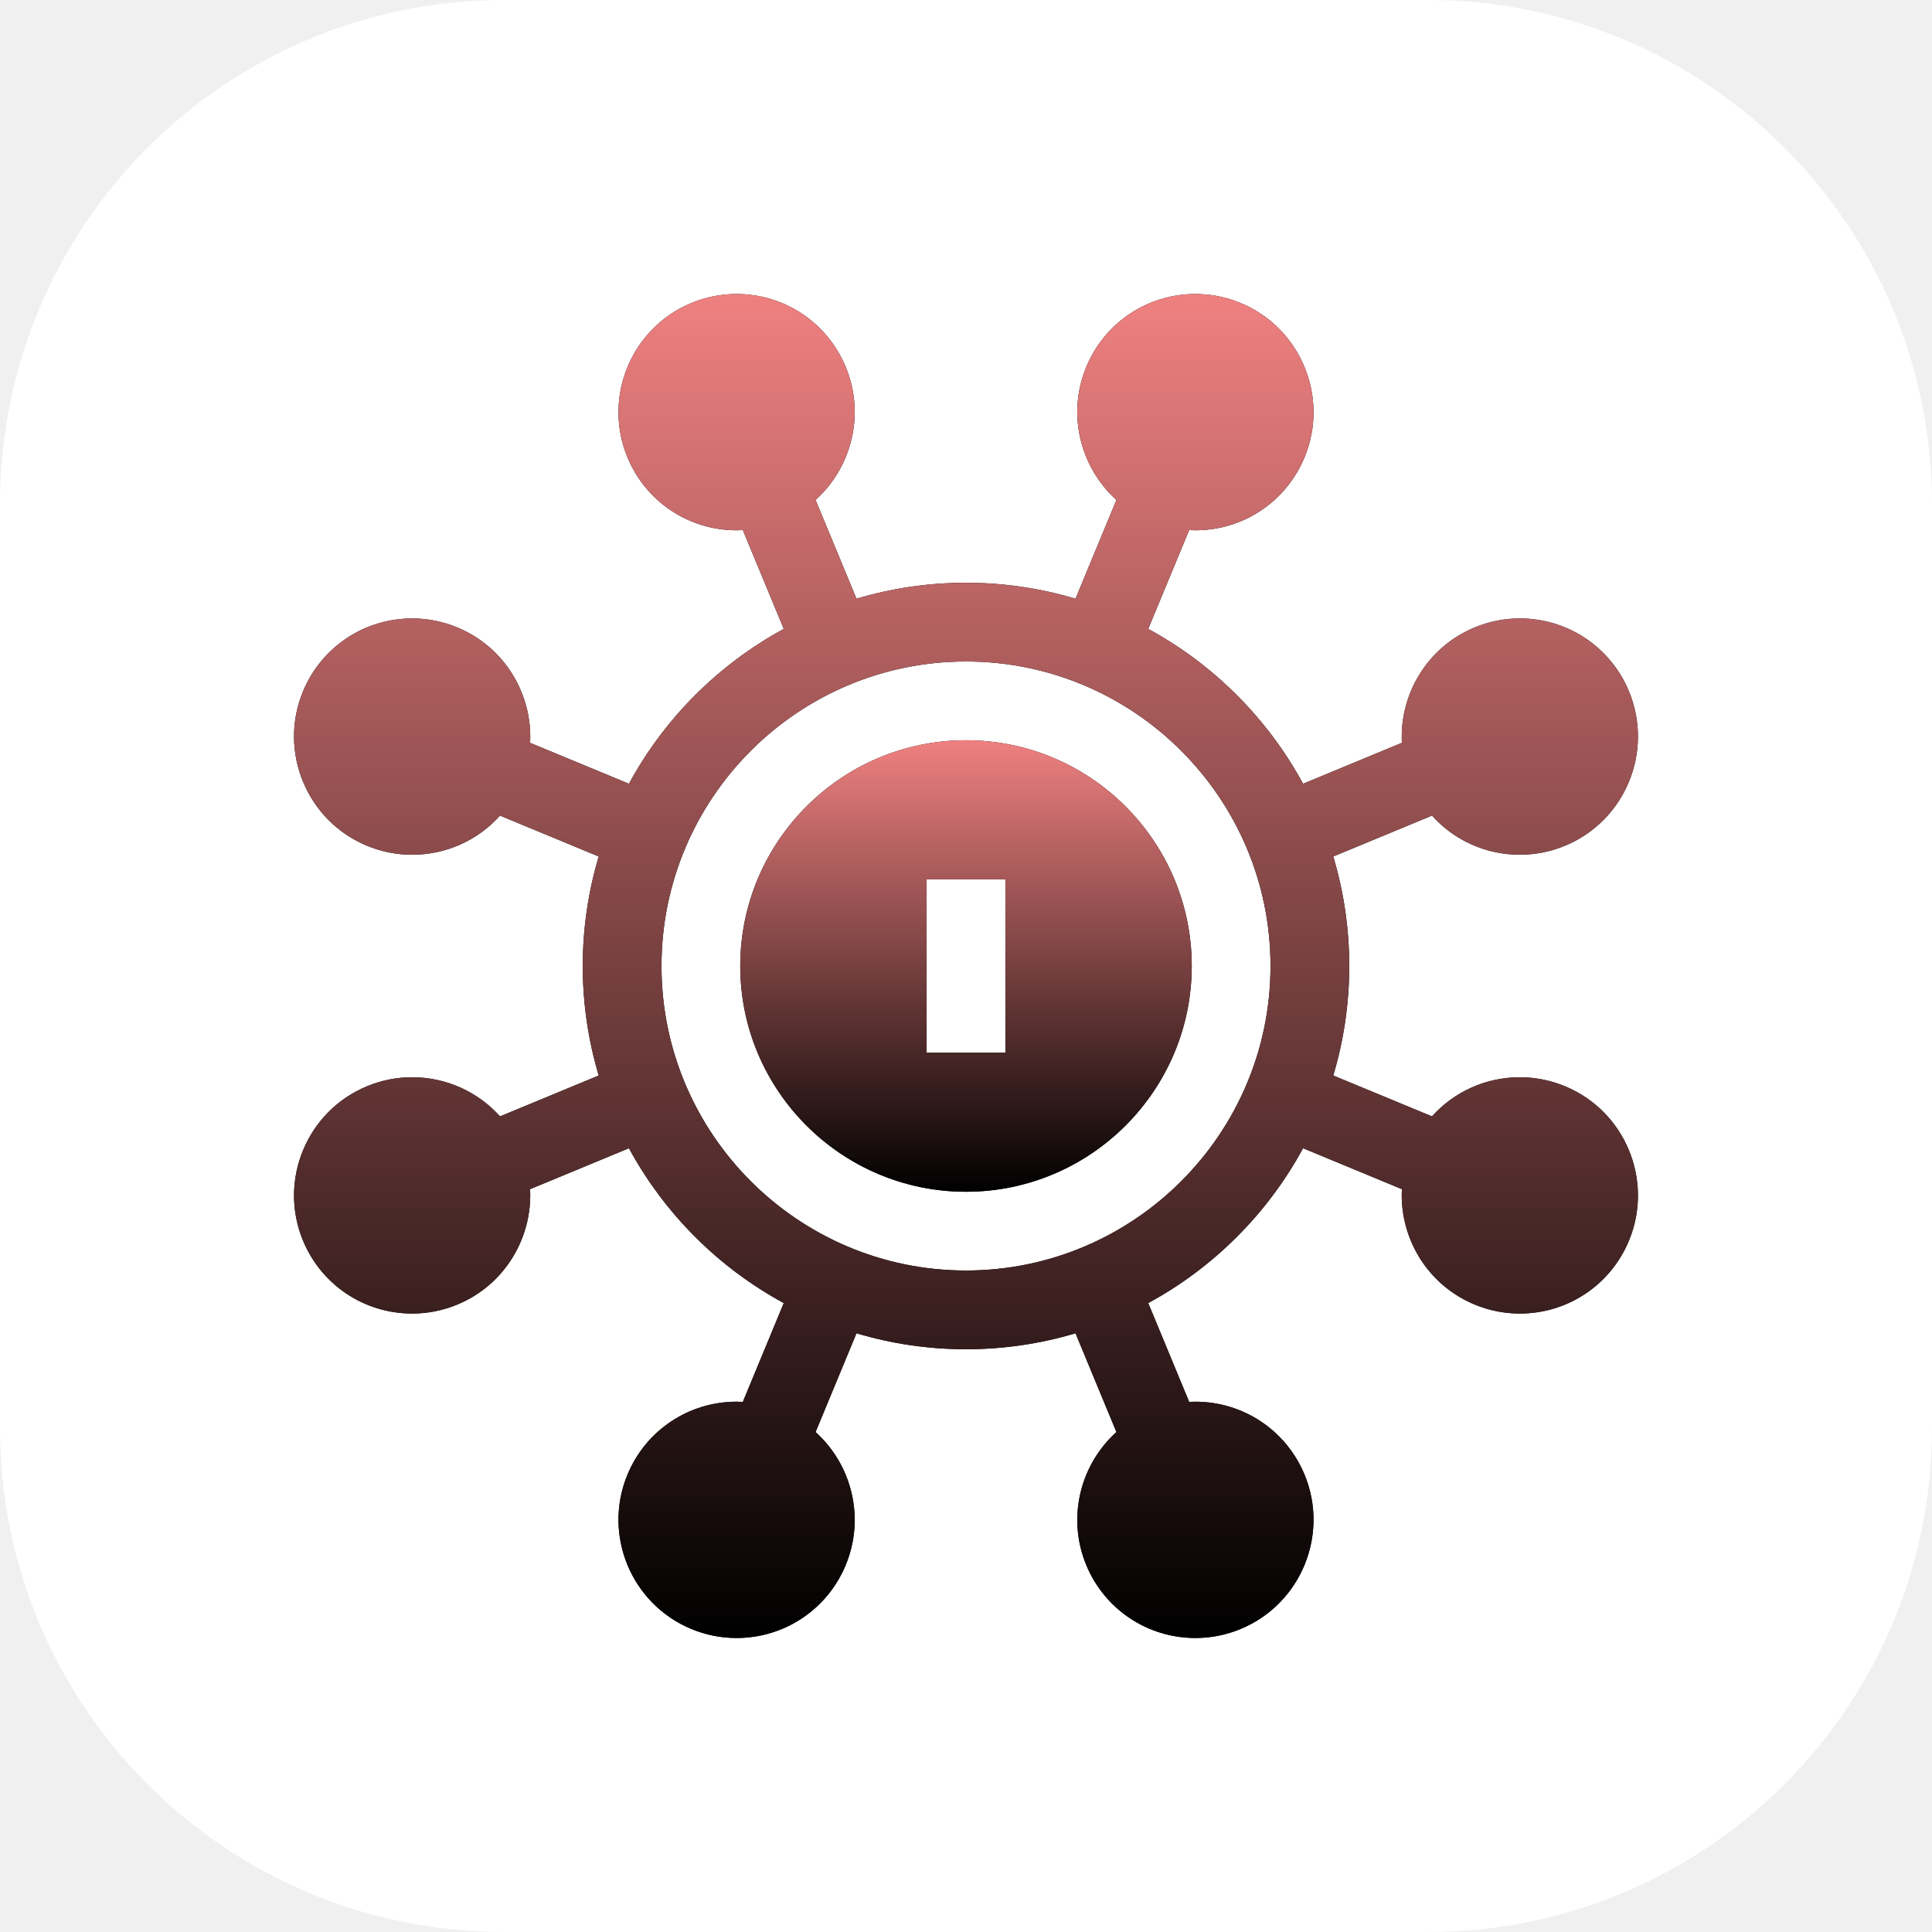
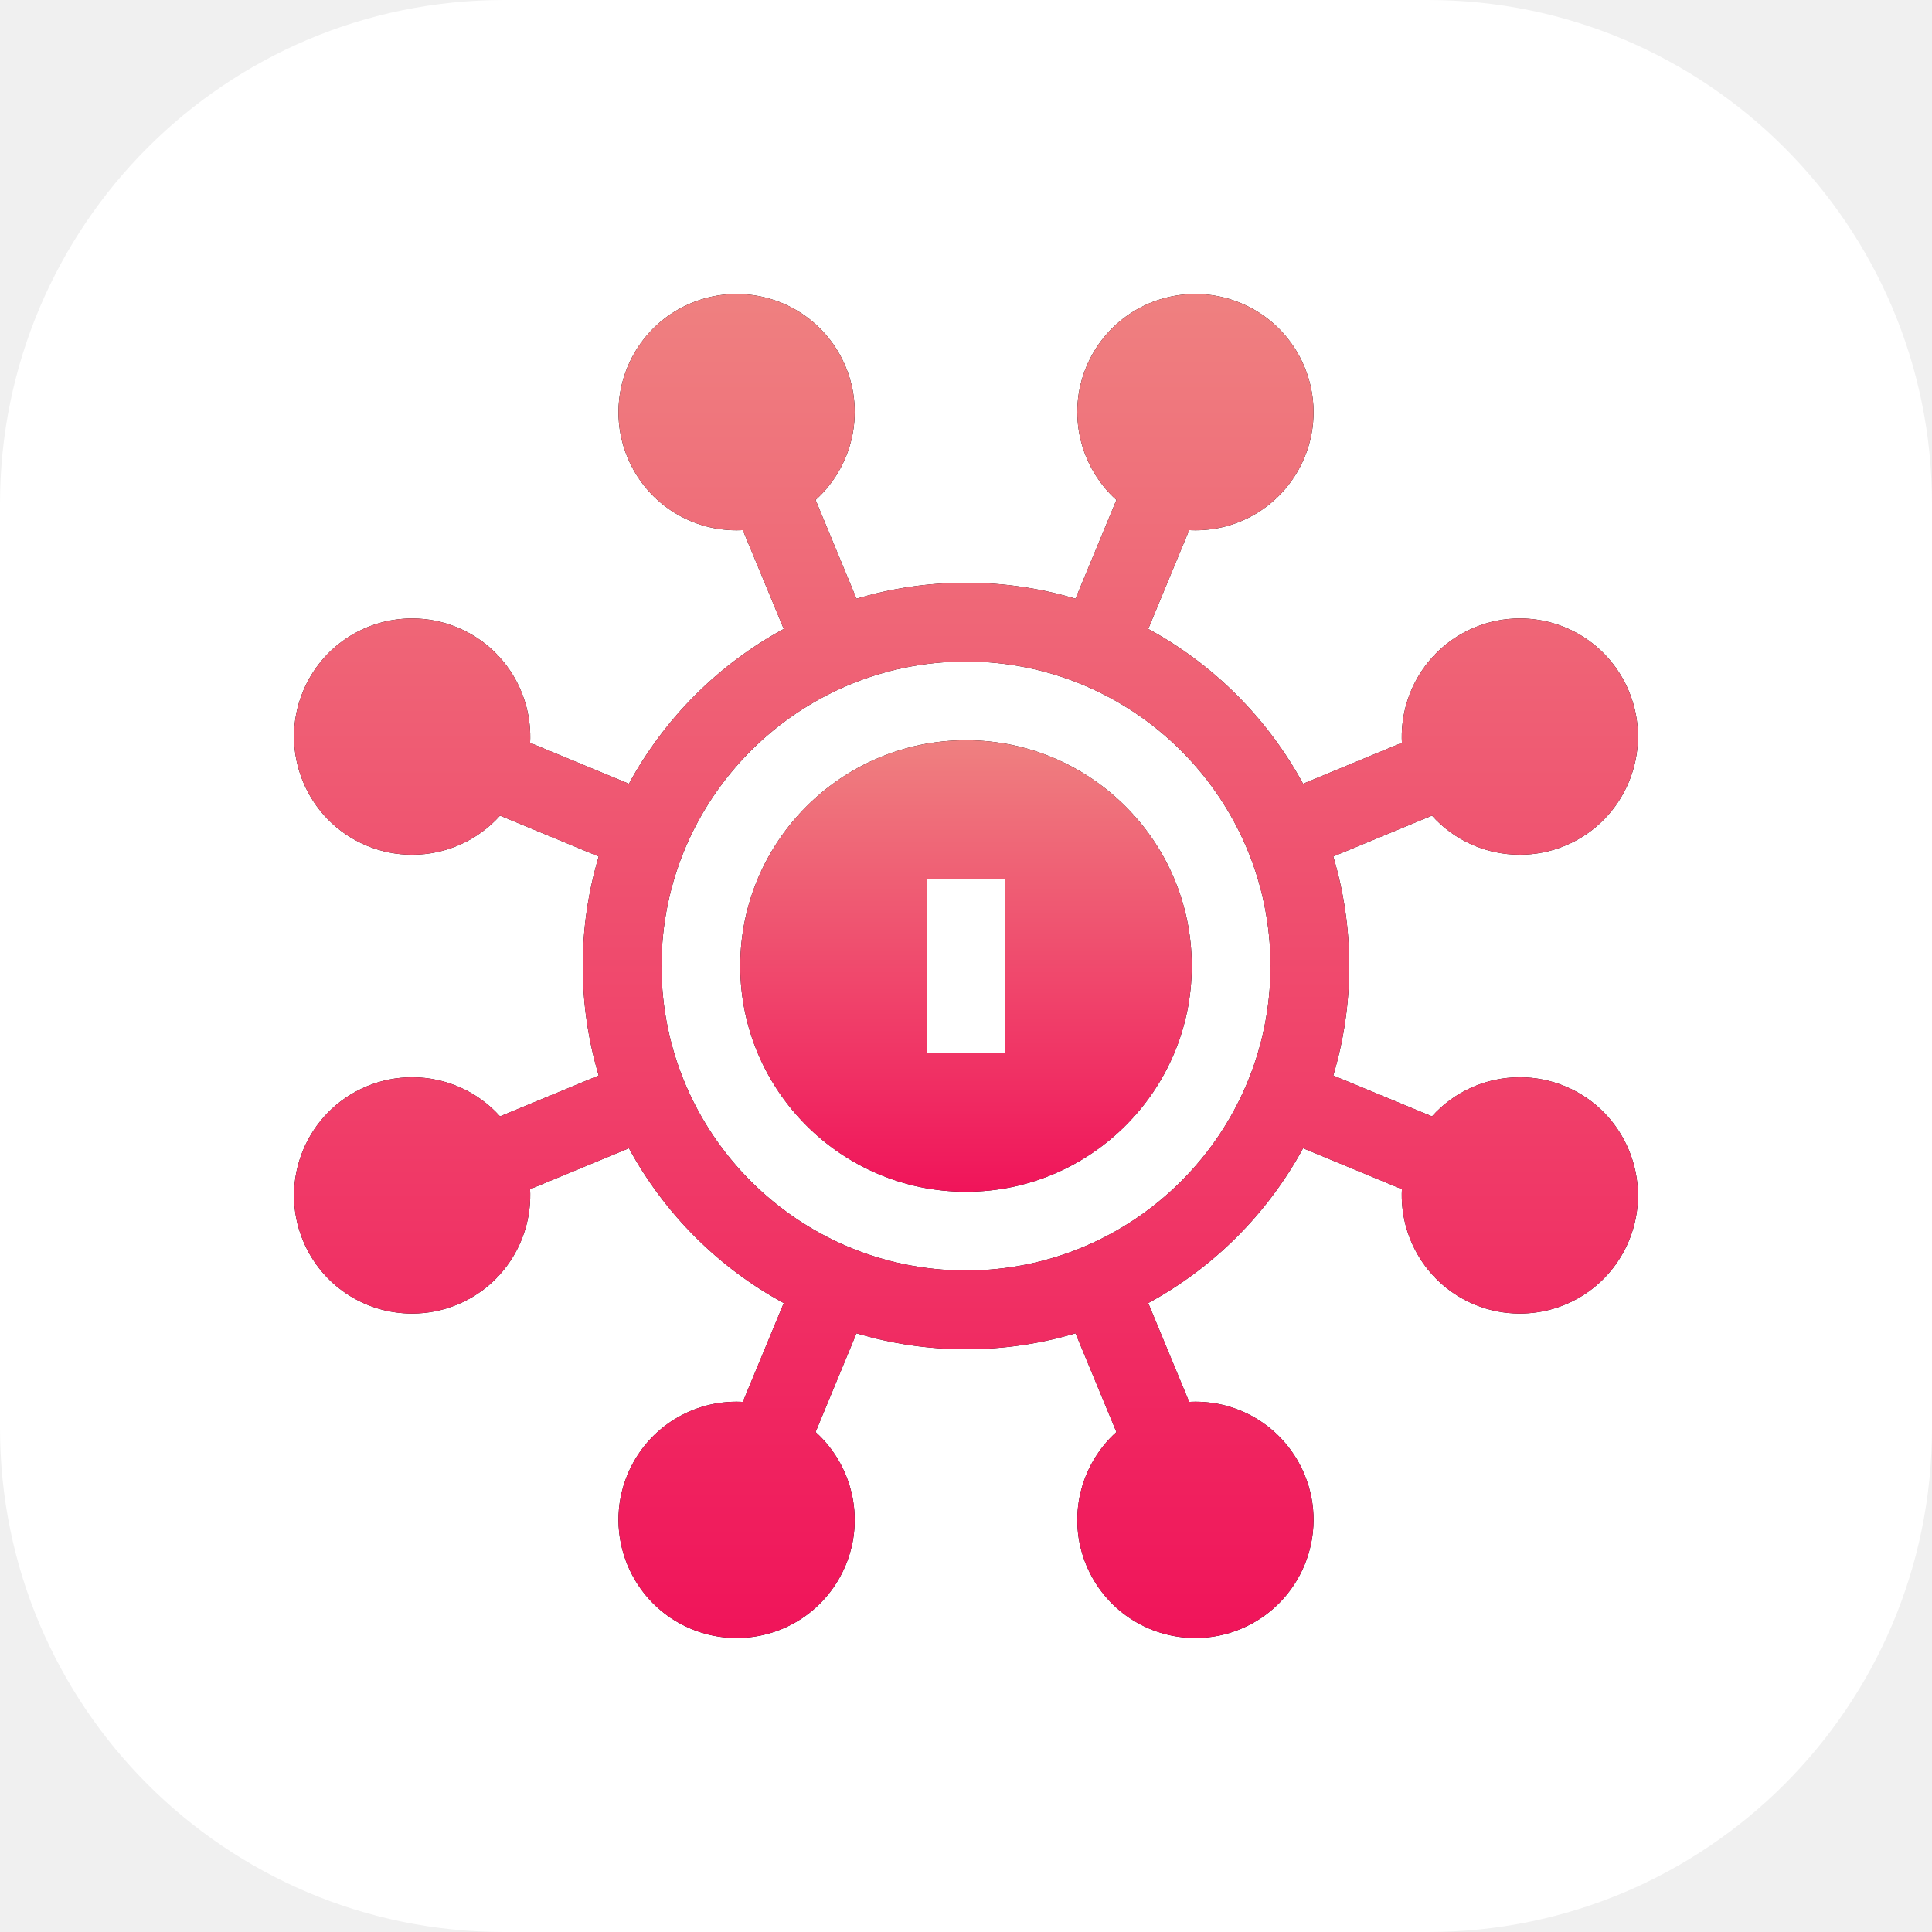
<svg xmlns="http://www.w3.org/2000/svg" width="92" height="92" viewBox="0 0 92 92" fill="none">
  <rect width="92" height="92" rx="24" fill="white" />
  <g clip-path="url(#clip0_39243_2177)">
    <path d="M74.526 51.727C73.839 51.443 73.115 51.298 72.375 51.298C70.743 51.298 69.236 51.995 68.19 53.161L66.97 52.656L63.489 51.215C63.983 49.562 64.25 47.811 64.25 46C64.25 44.188 63.983 42.438 63.489 40.785L66.97 39.343L68.19 38.838C69.236 40.005 70.743 40.701 72.375 40.701C73.115 40.701 73.839 40.557 74.526 40.272C77.392 39.085 78.757 35.788 77.57 32.923C76.697 30.813 74.656 29.449 72.372 29.449C71.632 29.449 70.909 29.594 70.221 29.879C67.963 30.814 66.637 33.06 66.757 35.372L65.53 35.88L62.051 37.322C60.361 34.208 57.792 31.638 54.678 29.948L56.119 26.469L56.627 25.244C56.725 25.249 56.824 25.252 56.923 25.252C59.207 25.252 61.247 23.888 62.121 21.778C63.308 18.913 61.943 15.616 59.077 14.429C58.389 14.144 57.666 14 56.926 14C54.642 14 52.602 15.363 51.727 17.473C50.792 19.732 51.443 22.257 53.163 23.807L52.656 25.03L51.215 28.51C49.562 28.017 47.812 27.75 46 27.75C44.188 27.75 42.438 28.017 40.785 28.51L39.344 25.03L38.837 23.807C40.557 22.257 41.208 19.732 40.273 17.473C39.398 15.363 37.358 14 35.074 14C34.334 14 33.61 14.144 32.923 14.429C30.058 15.616 28.692 18.913 29.879 21.779C30.753 23.889 32.793 25.252 35.077 25.252C35.176 25.252 35.275 25.249 35.373 25.244L35.881 26.47L37.322 29.949C34.208 31.639 31.639 34.208 29.949 37.322L26.47 35.881L25.243 35.373C25.363 33.06 24.037 30.814 21.779 29.879C21.091 29.594 20.368 29.45 19.628 29.45C17.344 29.45 15.303 30.813 14.429 32.923C13.242 35.789 14.608 39.086 17.474 40.273C18.161 40.557 18.885 40.702 19.625 40.702C21.256 40.702 22.764 40.005 23.81 38.838L25.03 39.344L28.51 40.785C28.017 42.438 27.75 44.189 27.75 46C27.75 47.812 28.017 49.562 28.51 51.215L25.03 52.656L23.81 53.161C22.764 51.995 21.256 51.298 19.625 51.298C18.885 51.298 18.161 51.443 17.474 51.727C14.608 52.914 13.242 56.211 14.429 59.077C15.303 61.187 17.344 62.55 19.628 62.55C20.367 62.55 21.091 62.406 21.779 62.121C24.037 61.186 25.362 58.94 25.242 56.627L26.47 56.119L29.949 54.678C31.639 57.792 34.208 60.361 37.322 62.051L35.881 65.53L35.373 66.756C35.275 66.751 35.176 66.748 35.077 66.748C32.793 66.748 30.753 68.111 29.879 70.221C28.692 73.087 30.057 76.384 32.923 77.571C33.61 77.856 34.334 78 35.074 78C37.358 78 39.398 76.636 40.272 74.526C41.208 72.268 40.557 69.743 38.837 68.193L39.343 66.97L40.785 63.49C42.438 63.983 44.188 64.25 46 64.25C47.811 64.25 49.562 63.983 51.215 63.49L52.656 66.97L53.163 68.193C51.443 69.743 50.792 72.268 51.727 74.527C52.601 76.636 54.642 78 56.925 78C57.665 78 58.389 77.856 59.077 77.571C61.942 76.384 63.308 73.087 62.121 70.221C61.247 68.111 59.206 66.748 56.922 66.748C56.824 66.748 56.725 66.751 56.627 66.756L56.119 65.53L54.678 62.051C57.791 60.361 60.361 57.792 62.051 54.678L65.53 56.119L66.757 56.627C66.637 58.94 67.963 61.186 70.221 62.121C70.908 62.406 71.632 62.55 72.372 62.55C74.656 62.55 76.696 61.187 77.57 59.077C78.757 56.211 77.392 52.914 74.526 51.727ZM46 60.5C38.005 60.5 31.5 53.995 31.5 46C31.5 38.005 38.005 31.5 46 31.5C53.995 31.5 60.5 38.005 60.5 46C60.5 53.995 53.995 60.5 46 60.5Z" fill="black" />
    <path d="M74.526 51.727C73.839 51.443 73.115 51.298 72.375 51.298C70.743 51.298 69.236 51.995 68.19 53.161L66.97 52.656L63.489 51.215C63.983 49.562 64.25 47.811 64.25 46C64.25 44.188 63.983 42.438 63.489 40.785L66.97 39.343L68.19 38.838C69.236 40.005 70.743 40.701 72.375 40.701C73.115 40.701 73.839 40.557 74.526 40.272C77.392 39.085 78.757 35.788 77.57 32.923C76.697 30.813 74.656 29.449 72.372 29.449C71.632 29.449 70.909 29.594 70.221 29.879C67.963 30.814 66.637 33.06 66.757 35.372L65.53 35.88L62.051 37.322C60.361 34.208 57.792 31.638 54.678 29.948L56.119 26.469L56.627 25.244C56.725 25.249 56.824 25.252 56.923 25.252C59.207 25.252 61.247 23.888 62.121 21.778C63.308 18.913 61.943 15.616 59.077 14.429C58.389 14.144 57.666 14 56.926 14C54.642 14 52.602 15.363 51.727 17.473C50.792 19.732 51.443 22.257 53.163 23.807L52.656 25.03L51.215 28.51C49.562 28.017 47.812 27.75 46 27.75C44.188 27.75 42.438 28.017 40.785 28.51L39.344 25.03L38.837 23.807C40.557 22.257 41.208 19.732 40.273 17.473C39.398 15.363 37.358 14 35.074 14C34.334 14 33.61 14.144 32.923 14.429C30.058 15.616 28.692 18.913 29.879 21.779C30.753 23.889 32.793 25.252 35.077 25.252C35.176 25.252 35.275 25.249 35.373 25.244L35.881 26.47L37.322 29.949C34.208 31.639 31.639 34.208 29.949 37.322L26.47 35.881L25.243 35.373C25.363 33.06 24.037 30.814 21.779 29.879C21.091 29.594 20.368 29.45 19.628 29.45C17.344 29.45 15.303 30.813 14.429 32.923C13.242 35.789 14.608 39.086 17.474 40.273C18.161 40.557 18.885 40.702 19.625 40.702C21.256 40.702 22.764 40.005 23.81 38.838L25.03 39.344L28.51 40.785C28.017 42.438 27.75 44.189 27.75 46C27.75 47.812 28.017 49.562 28.51 51.215L25.03 52.656L23.81 53.161C22.764 51.995 21.256 51.298 19.625 51.298C18.885 51.298 18.161 51.443 17.474 51.727C14.608 52.914 13.242 56.211 14.429 59.077C15.303 61.187 17.344 62.55 19.628 62.55C20.367 62.55 21.091 62.406 21.779 62.121C24.037 61.186 25.362 58.94 25.242 56.627L26.47 56.119L29.949 54.678C31.639 57.792 34.208 60.361 37.322 62.051L35.881 65.53L35.373 66.756C35.275 66.751 35.176 66.748 35.077 66.748C32.793 66.748 30.753 68.111 29.879 70.221C28.692 73.087 30.057 76.384 32.923 77.571C33.61 77.856 34.334 78 35.074 78C37.358 78 39.398 76.636 40.272 74.526C41.208 72.268 40.557 69.743 38.837 68.193L39.343 66.97L40.785 63.49C42.438 63.983 44.188 64.25 46 64.25C47.811 64.25 49.562 63.983 51.215 63.49L52.656 66.97L53.163 68.193C51.443 69.743 50.792 72.268 51.727 74.527C52.601 76.636 54.642 78 56.925 78C57.665 78 58.389 77.856 59.077 77.571C61.942 76.384 63.308 73.087 62.121 70.221C61.247 68.111 59.206 66.748 56.922 66.748C56.824 66.748 56.725 66.751 56.627 66.756L56.119 65.53L54.678 62.051C57.791 60.361 60.361 57.792 62.051 54.678L65.53 56.119L66.757 56.627C66.637 58.94 67.963 61.186 70.221 62.121C70.908 62.406 71.632 62.55 72.372 62.55C74.656 62.55 76.696 61.187 77.57 59.077C78.757 56.211 77.392 52.914 74.526 51.727ZM46 60.5C38.005 60.5 31.5 53.995 31.5 46C31.5 38.005 38.005 31.5 46 31.5C53.995 31.5 60.5 38.005 60.5 46C60.5 53.995 53.995 60.5 46 60.5Z" fill="url(#paint0_linear_39243_2177)" />
    <path d="M46 35.25C40.073 35.25 35.25 40.072 35.25 46C35.25 51.927 40.073 56.75 46 56.75C51.928 56.75 56.75 51.927 56.75 46C56.75 40.072 51.928 35.25 46 35.25ZM47.875 50.125H44.125V41.875H47.875V50.125Z" fill="black" />
    <path d="M46 35.25C40.073 35.25 35.25 40.072 35.25 46C35.25 51.927 40.073 56.75 46 56.75C51.928 56.75 56.75 51.927 56.75 46C56.75 40.072 51.928 35.25 46 35.25ZM47.875 50.125H44.125V41.875H47.875V50.125Z" fill="url(#paint1_linear_39243_2177)" />
  </g>
  <defs>
    <linearGradient id="paint0_linear_39243_2177" x1="46" y1="14" x2="46" y2="78" gradientUnits="userSpaceOnUse">
      <stop stop-color="#EF8080" />
-       <stop offset="1" stop-color="$color-red" />
+       <stop offset="1" stop-color="#F0145A" />
    </linearGradient>
    <linearGradient id="paint1_linear_39243_2177" x1="46" y1="35.25" x2="46" y2="56.75" gradientUnits="userSpaceOnUse">
      <stop stop-color="#EF8080" />
-       <stop offset="1" stop-color="$color-red" />
+       <stop offset="1" stop-color="#F0145A" />
    </linearGradient>
    <clipPath id="clip0_39243_2177">
      <rect width="64" height="64" fill="white" transform="translate(14 14)" />
    </clipPath>
  </defs>
</svg>
